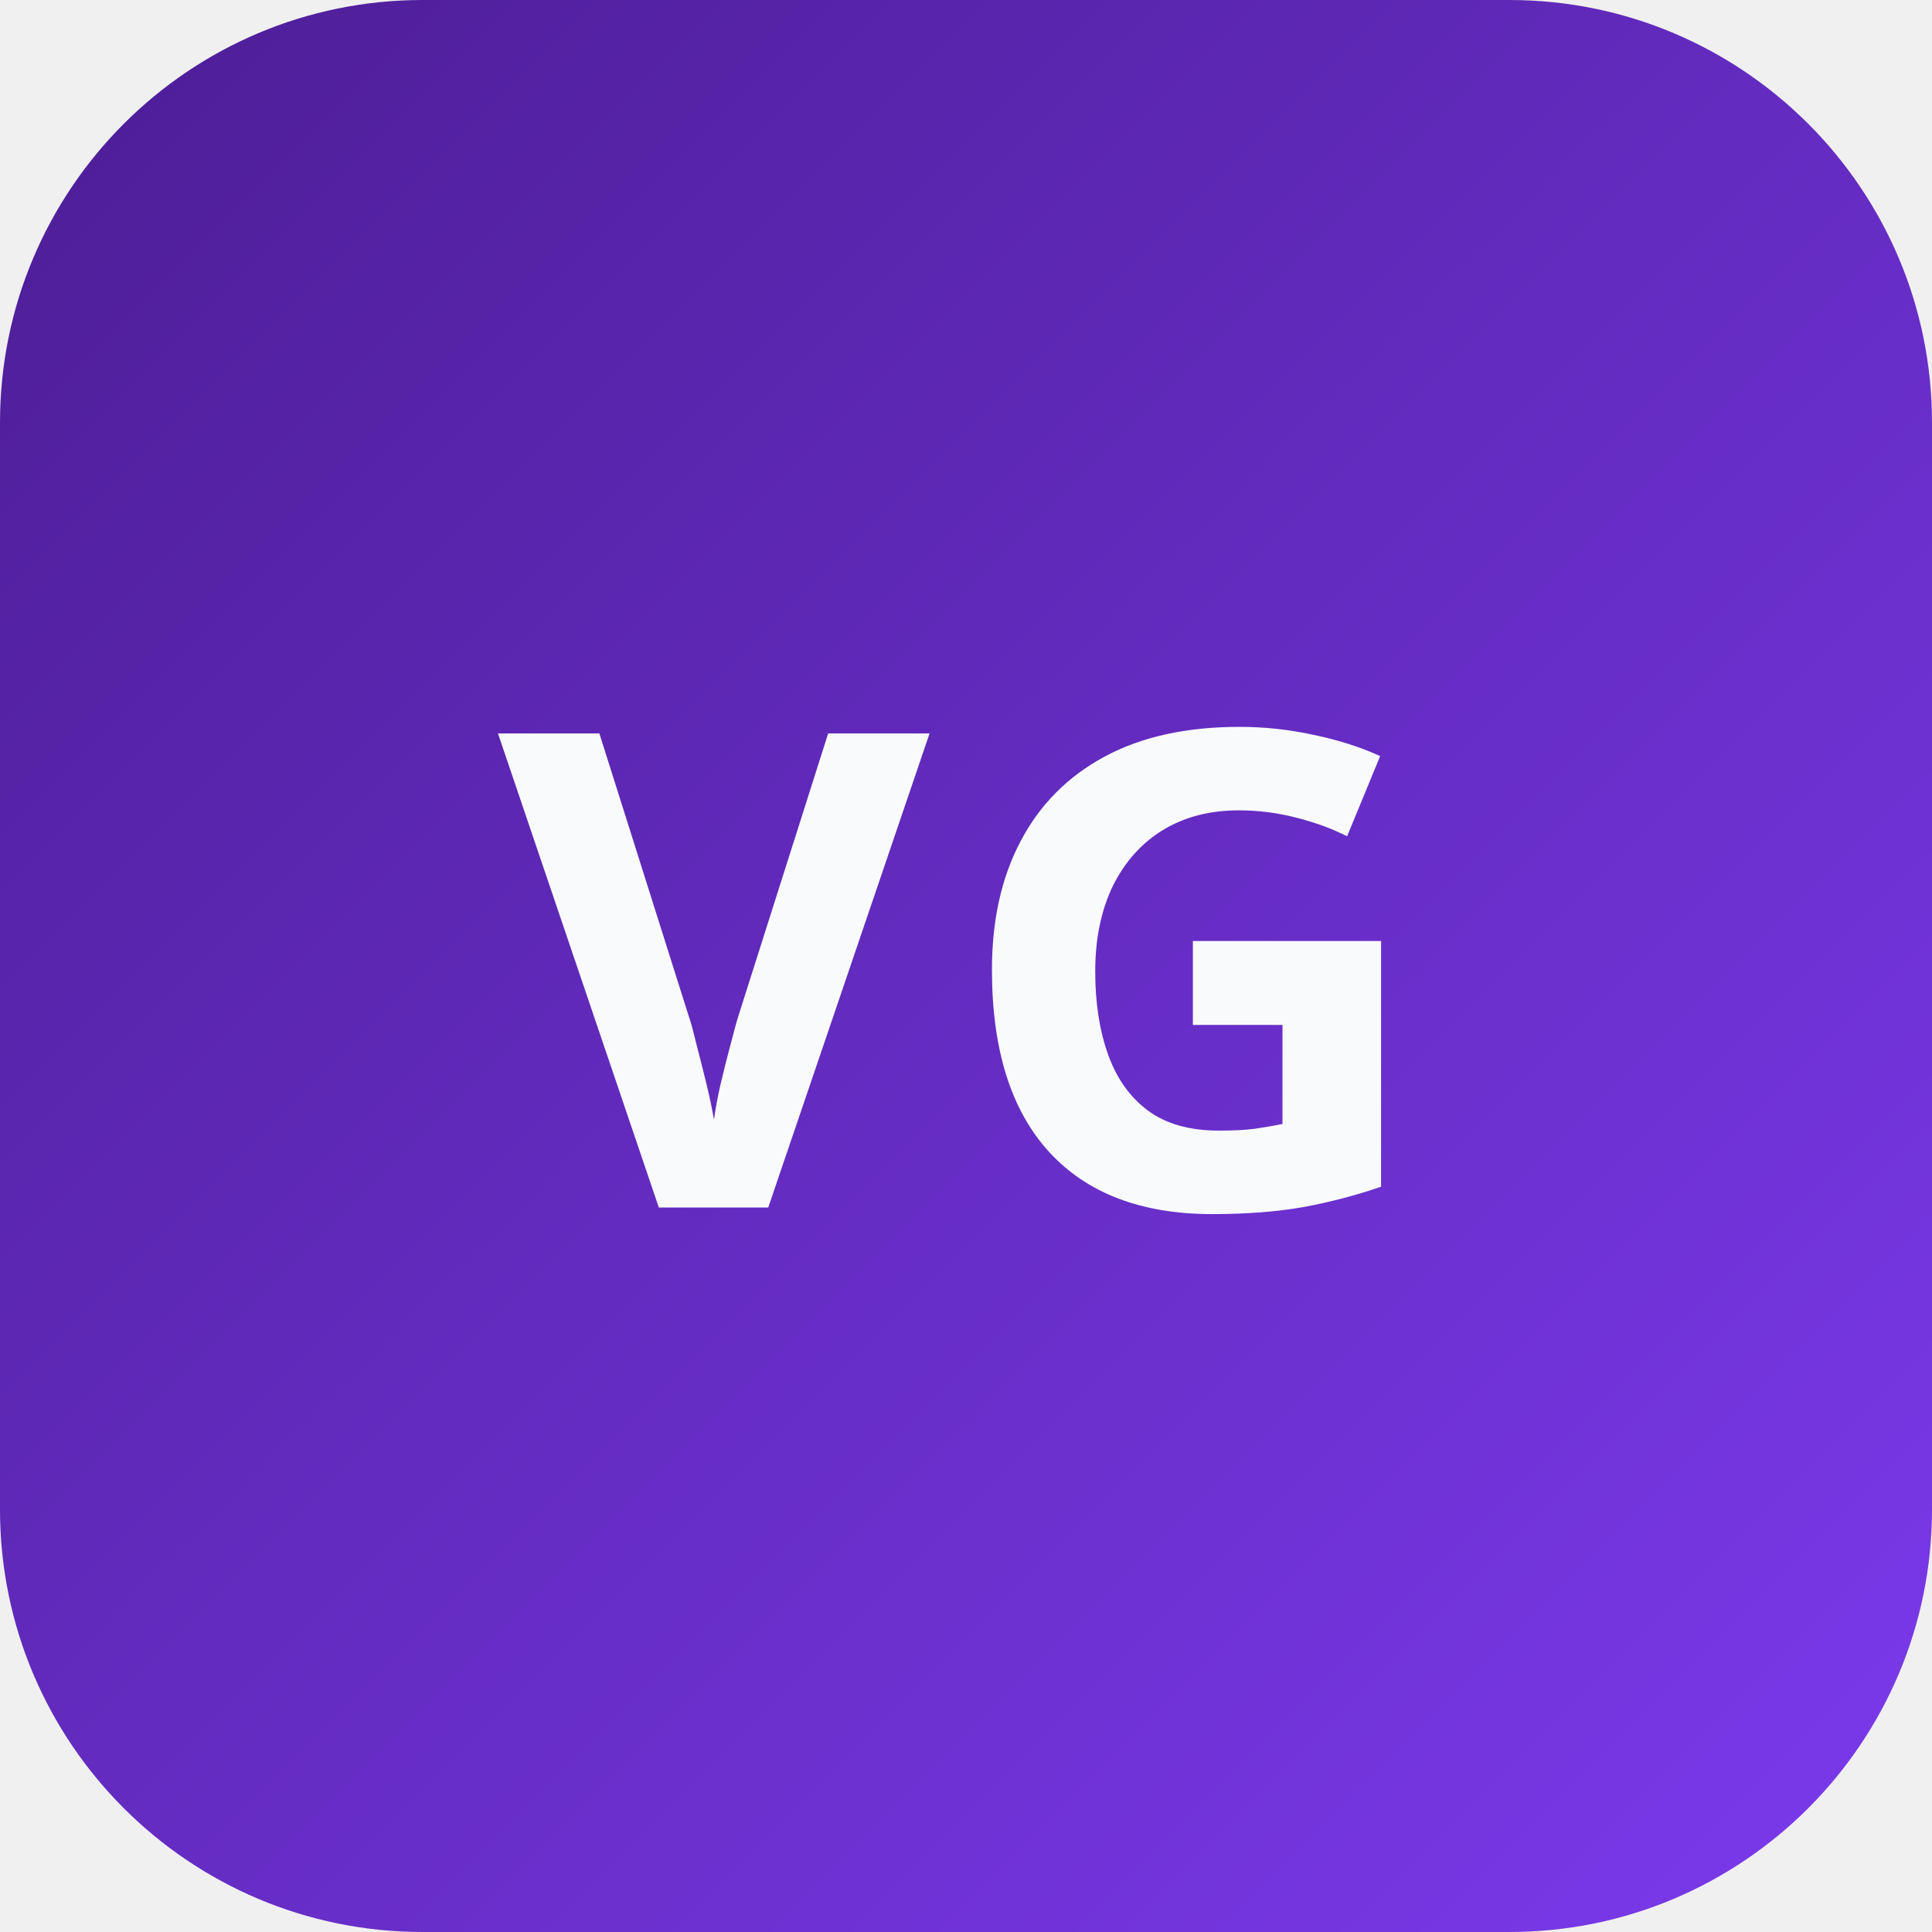
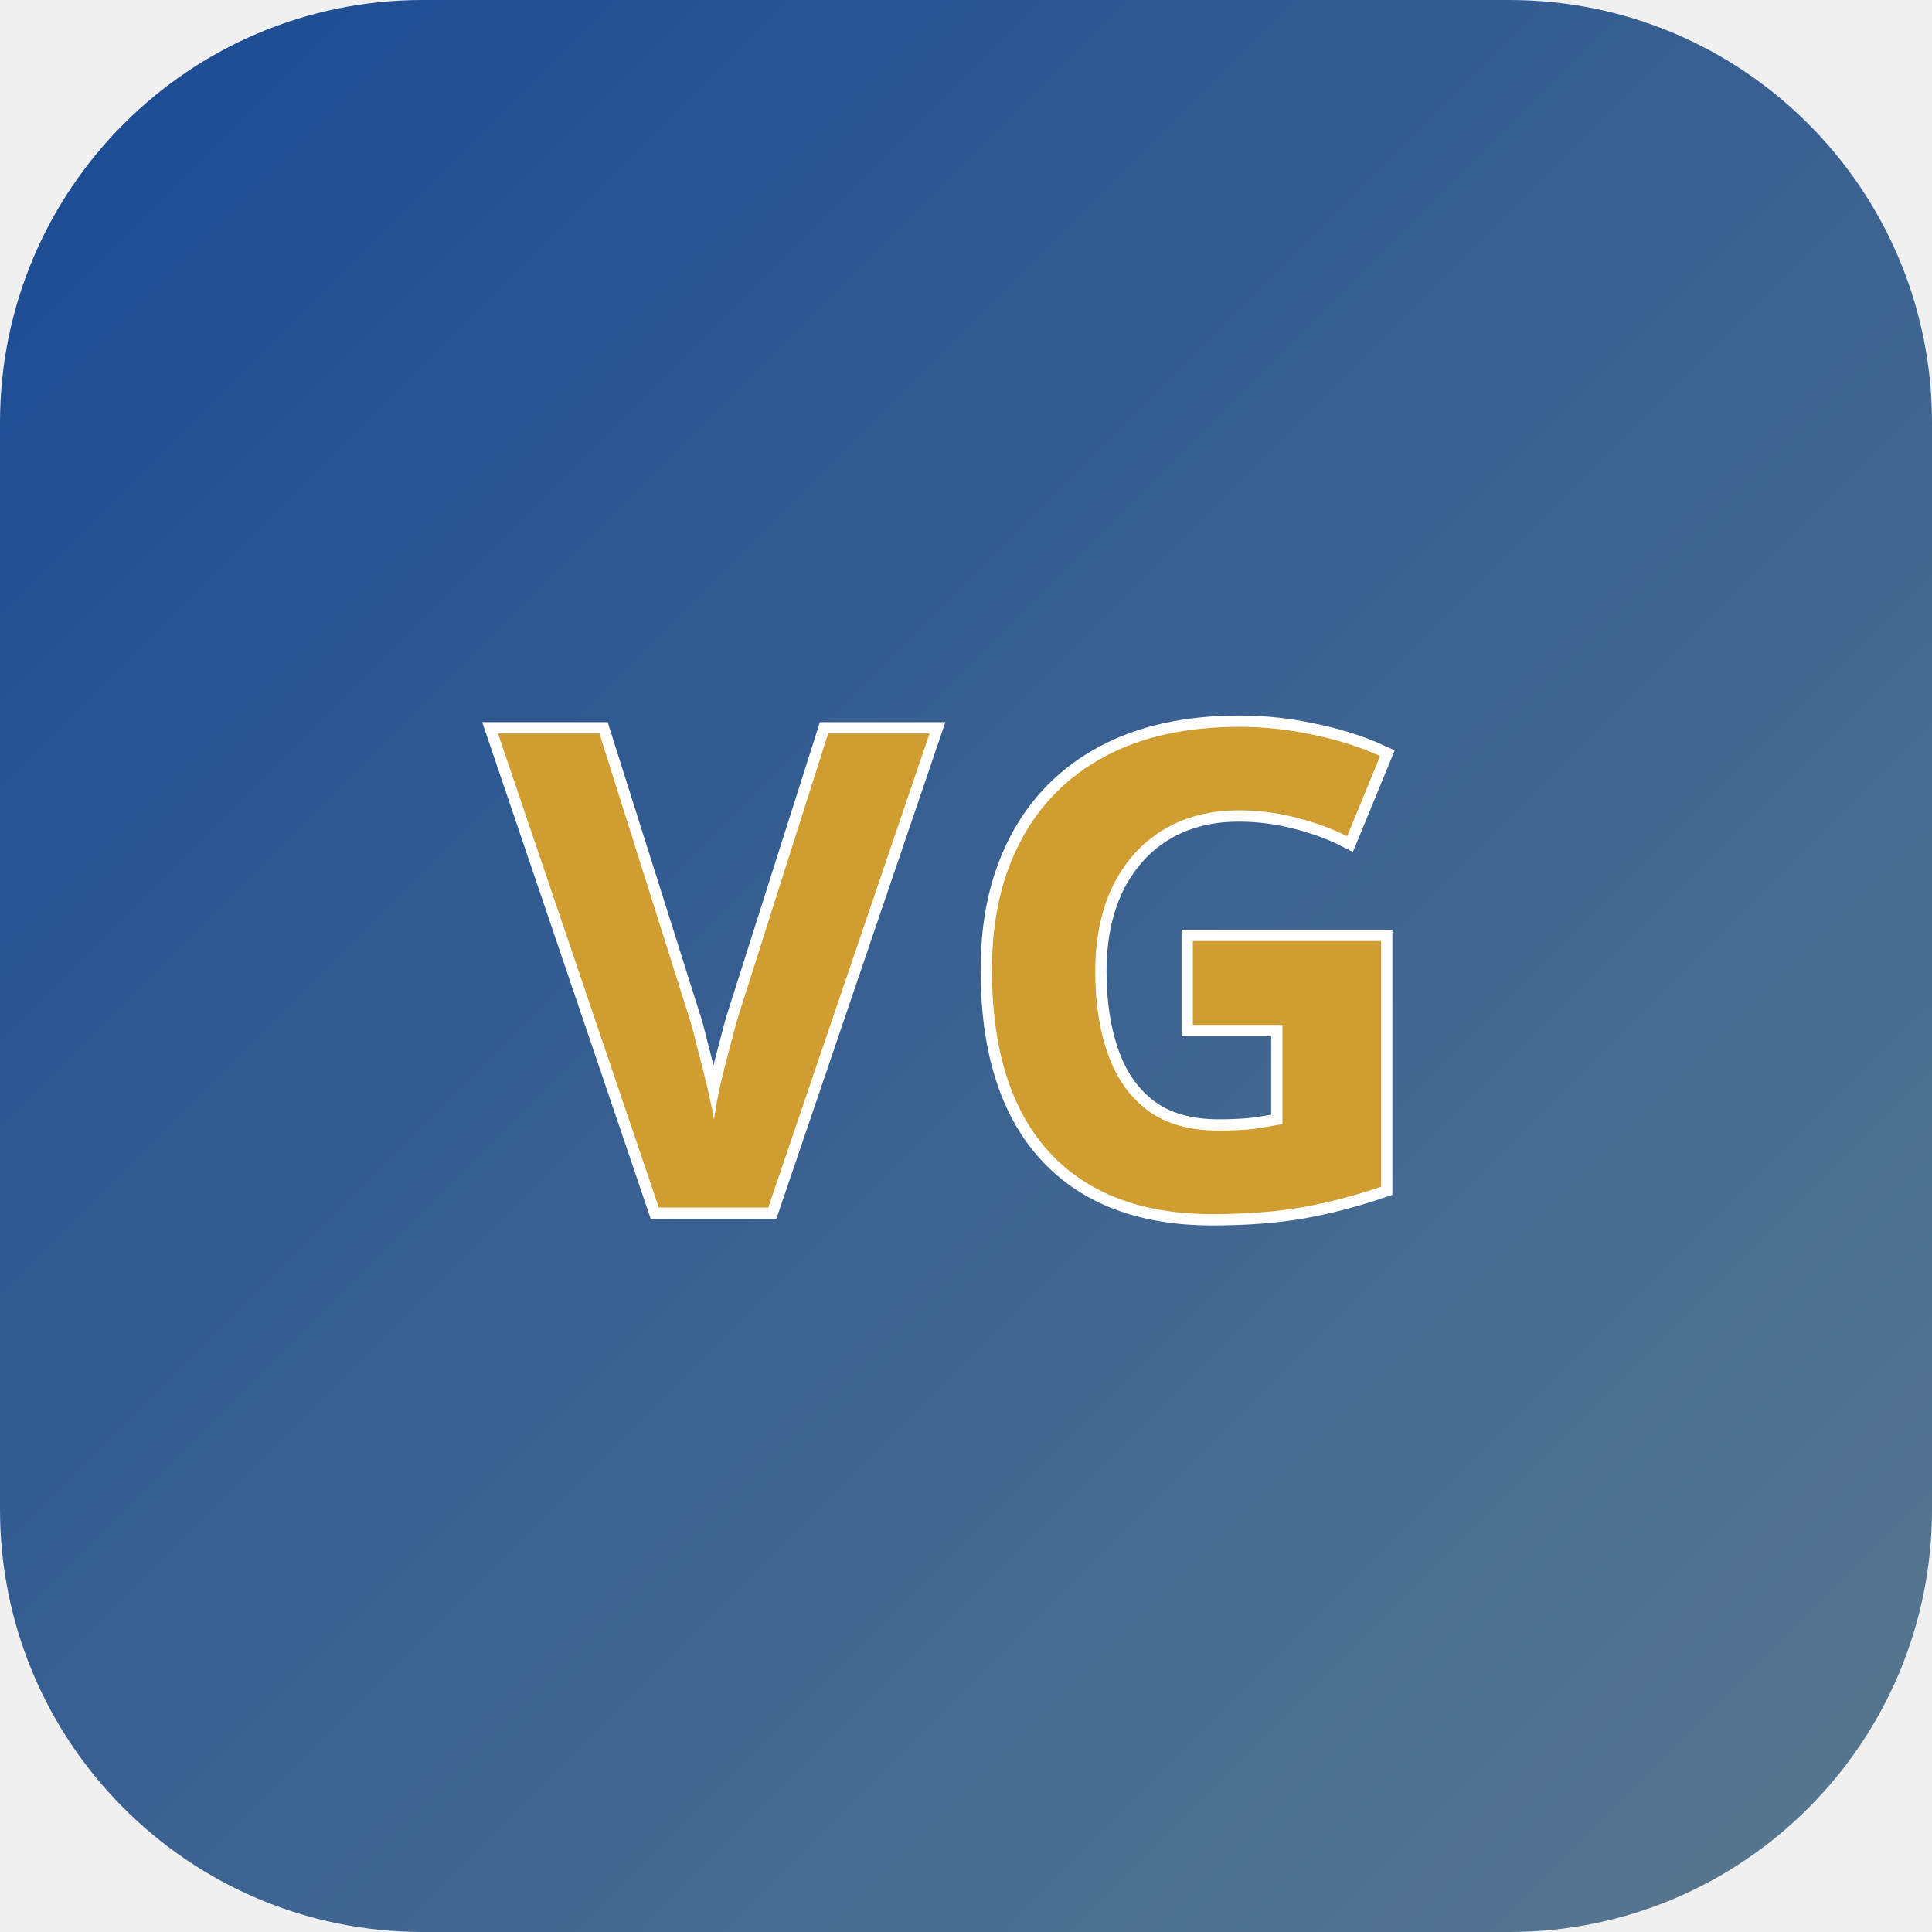
<svg xmlns="http://www.w3.org/2000/svg" viewBox="0 0 64 64" role="img" aria-label="VG portfolio favicon">
  <defs>
    <linearGradient id="bg" x1="0" y1="0" x2="1" y2="1">
-       <stop offset="0%" stop-color="#4c1d95" />
-       <stop offset="100%" stop-color="#7c3aed" />
+       <stop offset="0%" stop-color="#1a4a94" />
+       <stop offset="100%" stop-color="#5a788e" />
    </linearGradient>
  </defs>
  <rect width="64" height="64" rx="14" fill="url(#bg)" />
-   <text x="32" y="40" text-anchor="middle" fill="#f8fafc" font-size="22" font-family="Verdana, sans-serif" font-weight="700" letter-spacing="1">VG</text>
+   <text x="32" y="40" text-anchor="middle" fill="#cf9d30" stroke="#ffffff" stroke-width="0.75" paint-order="stroke" font-size="22" font-family="Verdana, sans-serif" font-weight="700" letter-spacing="1">VG</text>
</svg>
